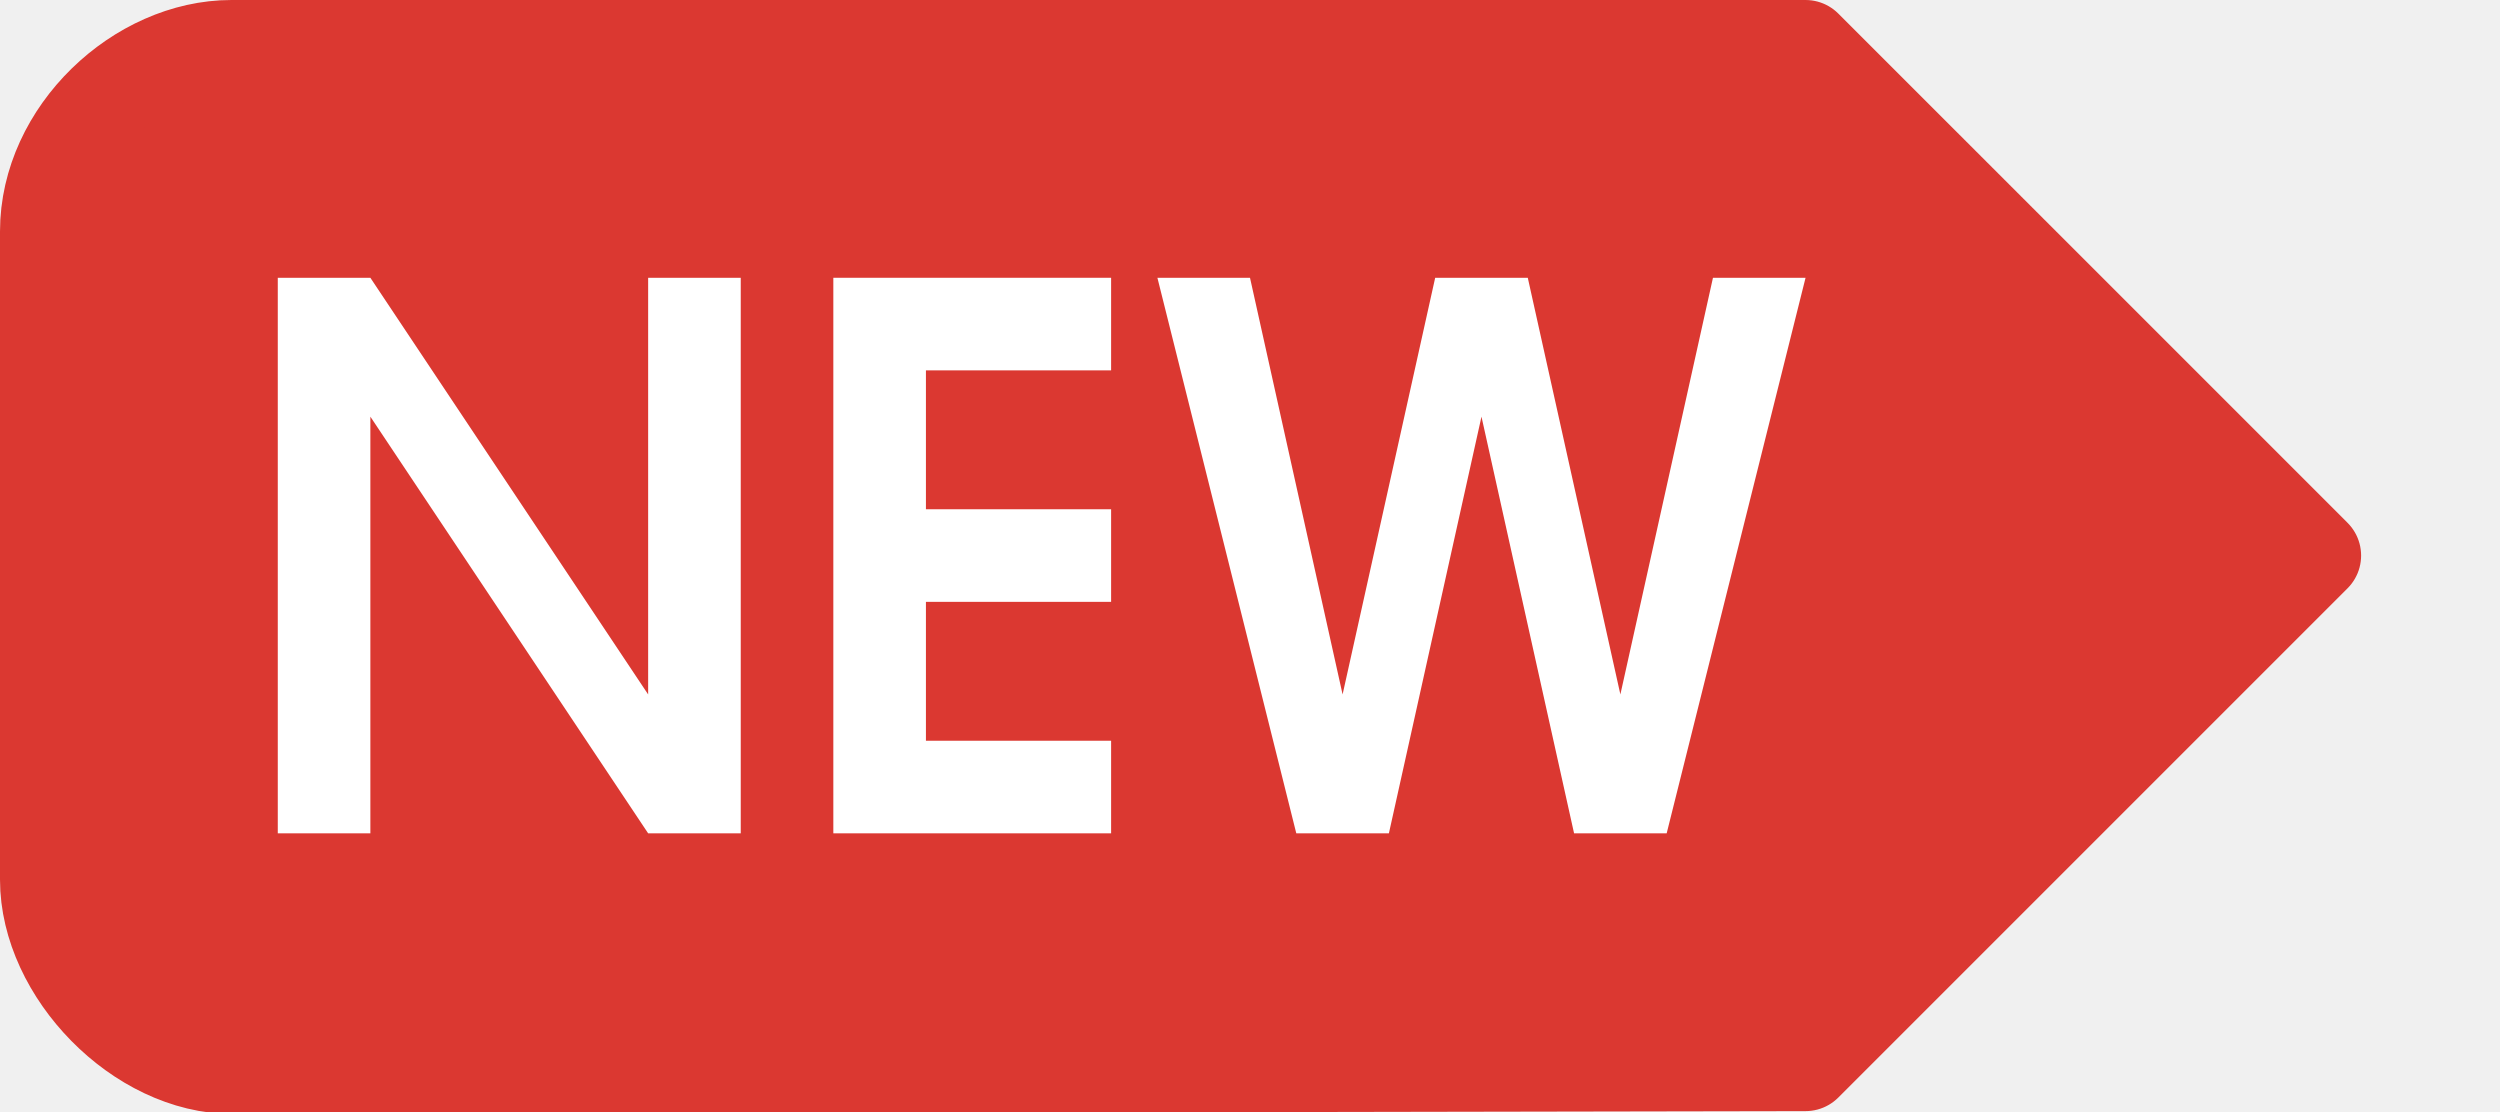
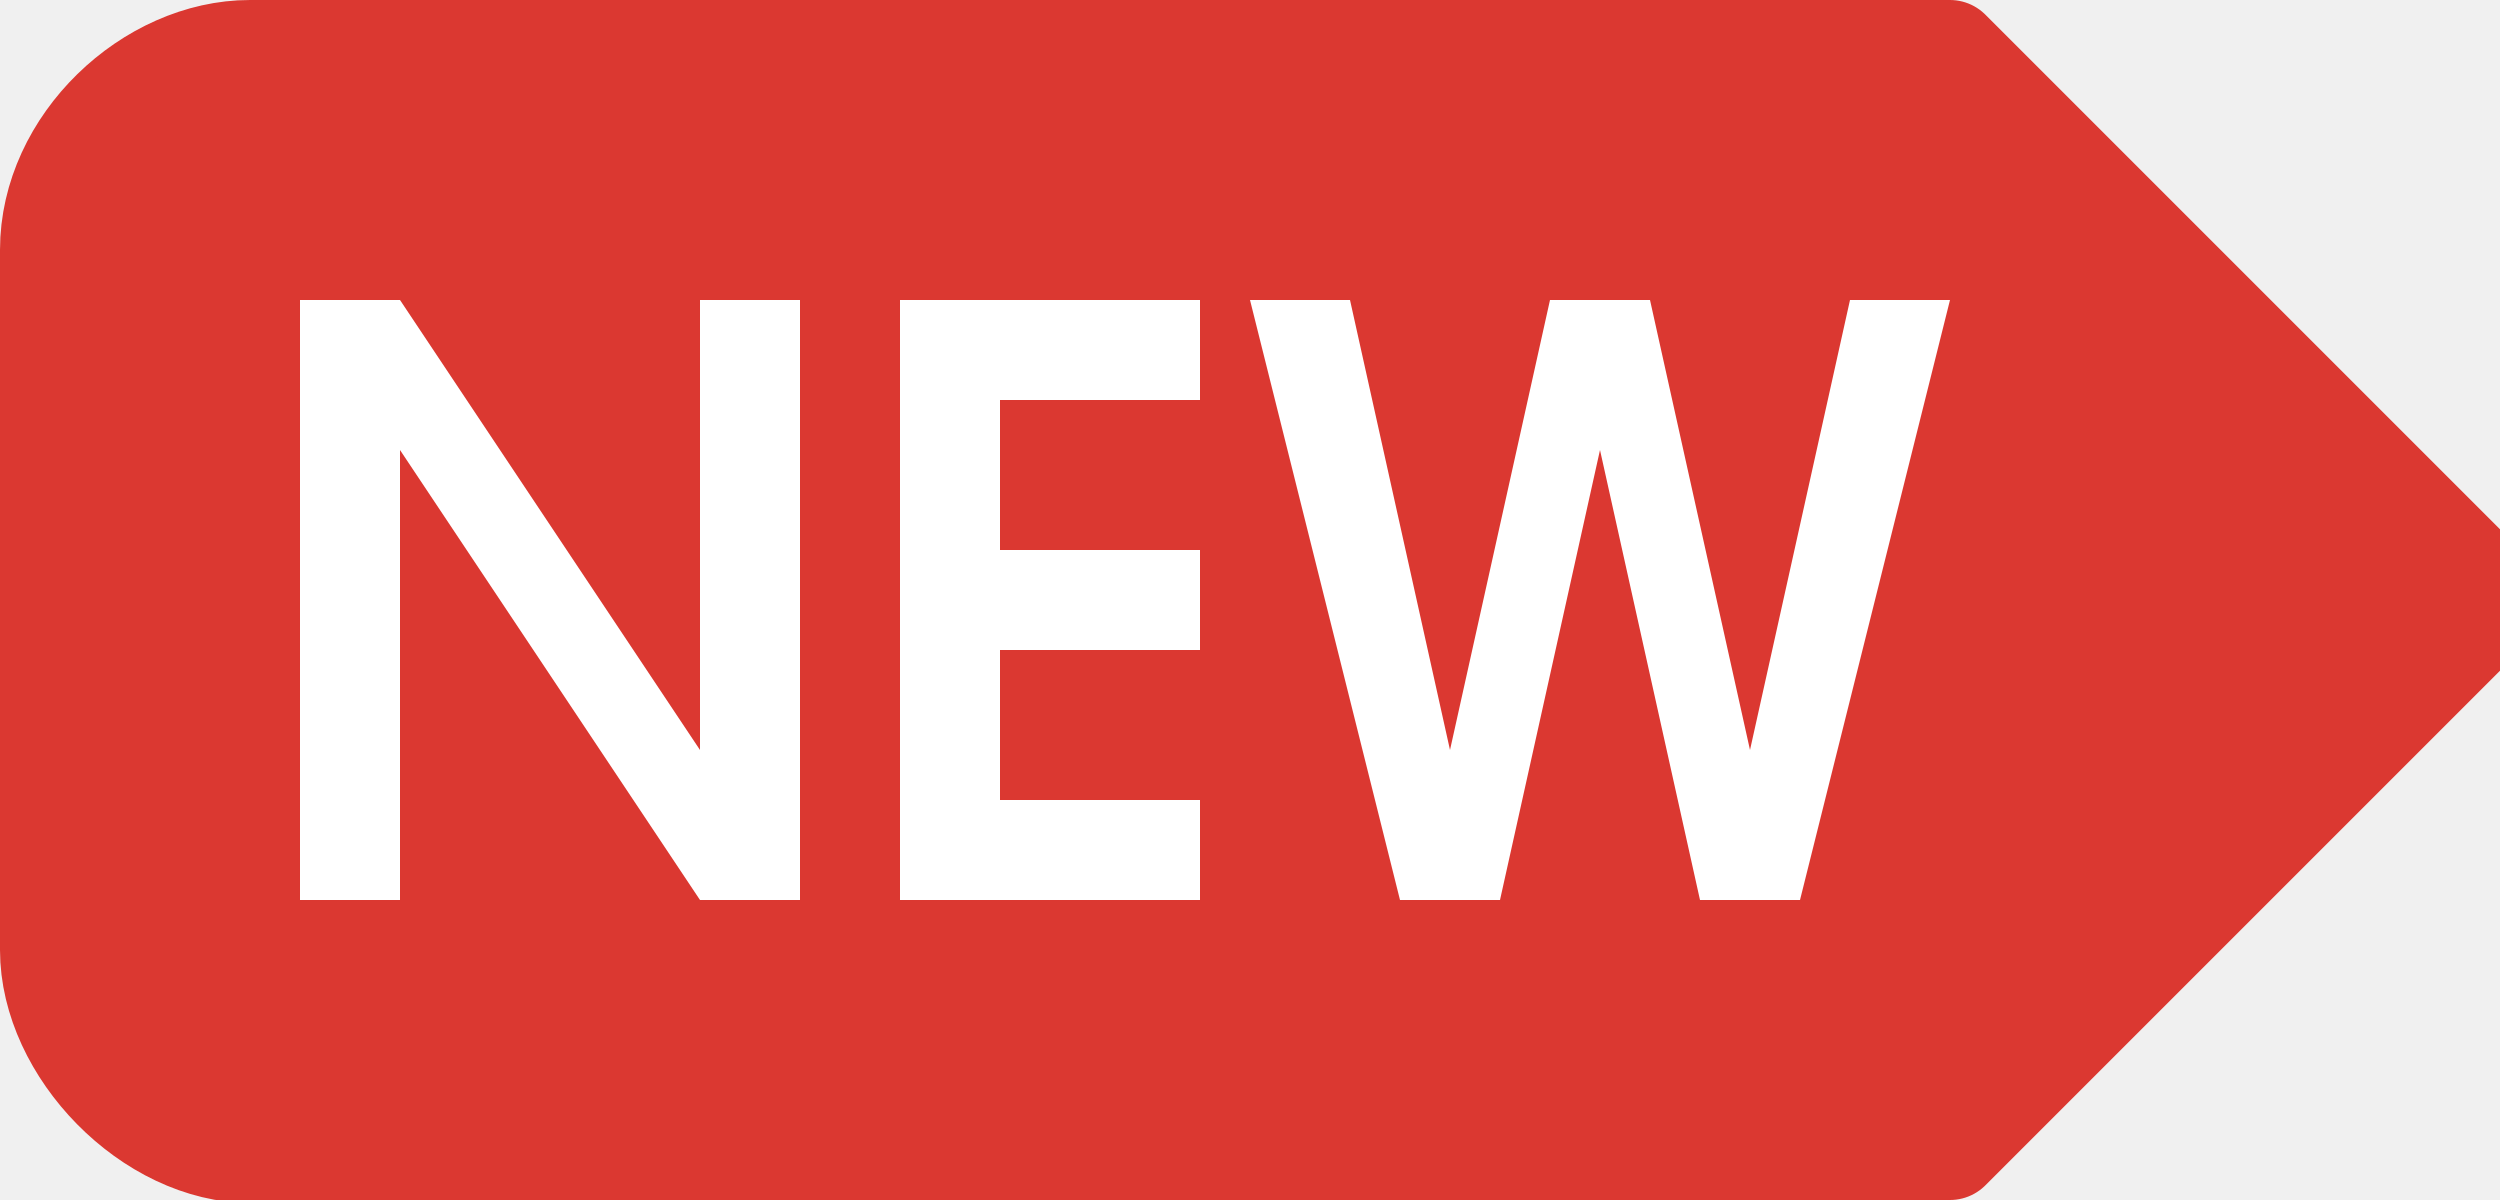
- <svg xmlns="http://www.w3.org/2000/svg" width="27" height="12" version="1.1" viewBox="0 0 27 12">
-   <g fill-rule="evenodd">
-     <path d="m2.5 0.5h17l5.5 5.5-5.5 5.5-16.984 0.031c-1.016 0.002-2.016-1.031-2.016-2.031v-7c0-1.072 0.996-2 2-2z" fill="#db3831" stroke="#db3831" stroke-linejoin="round" stroke-width="1px" />
-     <g fill="#fff">
-       <path d="m3 9v-6h1l3 4.5v-4.5h1v6h-1l-3-4.5v4.5h-1" />
-       <path d="m12 9h-3v-6h3v1h-2v1.5h2v1h-2v1.5h2z" />
-       <path d="m12.5 3 1.5 6h1l1-4.5 1 4.5h1l1.5-6h-1l-1 4.5-1-4.5h-1l-1 4.5-1-4.5z" />
+ <svg xmlns="http://www.w3.org/2000/svg" width="25" height="12" viewBox="0 0 25 12">
+   <g fill="none" fill-rule="evenodd">
+     <path fill="#DB3831" fill-rule="nonzero" stroke="#DB3831" stroke-linejoin="round" d="M2.5,0.5 L19.5,0.5 L25,6 L19.5,11.5 L2.516,11.531 C1.5,11.533 0.5,10.5 0.5,9.5 L0.5,2.5 C0.5,1.428 1.497,0.5 2.5,0.5 L2.5,0.5 Z" />
+     <g fill="#FFF" fill-rule="nonzero" transform="translate(3 3)">
+       <polyline points="0 6 0 0 1 0 4 4.5 4 0 5 0 5 6 4 6 1 1.5 1 6 0 6" />
+       <polygon points="9 6 6 6 6 0 9 0 9 1 7 1 7 2.5 9 2.5 9 3.5 7 3.5 7 5 9 5" />
+       <polygon points="9.5 0 11 6 12 6 13 1.5 14 6 15 6 16.5 0 15.5 0 14.5 4.5 13.5 0 12.5 0 11.5 4.5 10.5 0" />
    </g>
  </g>
</svg>
